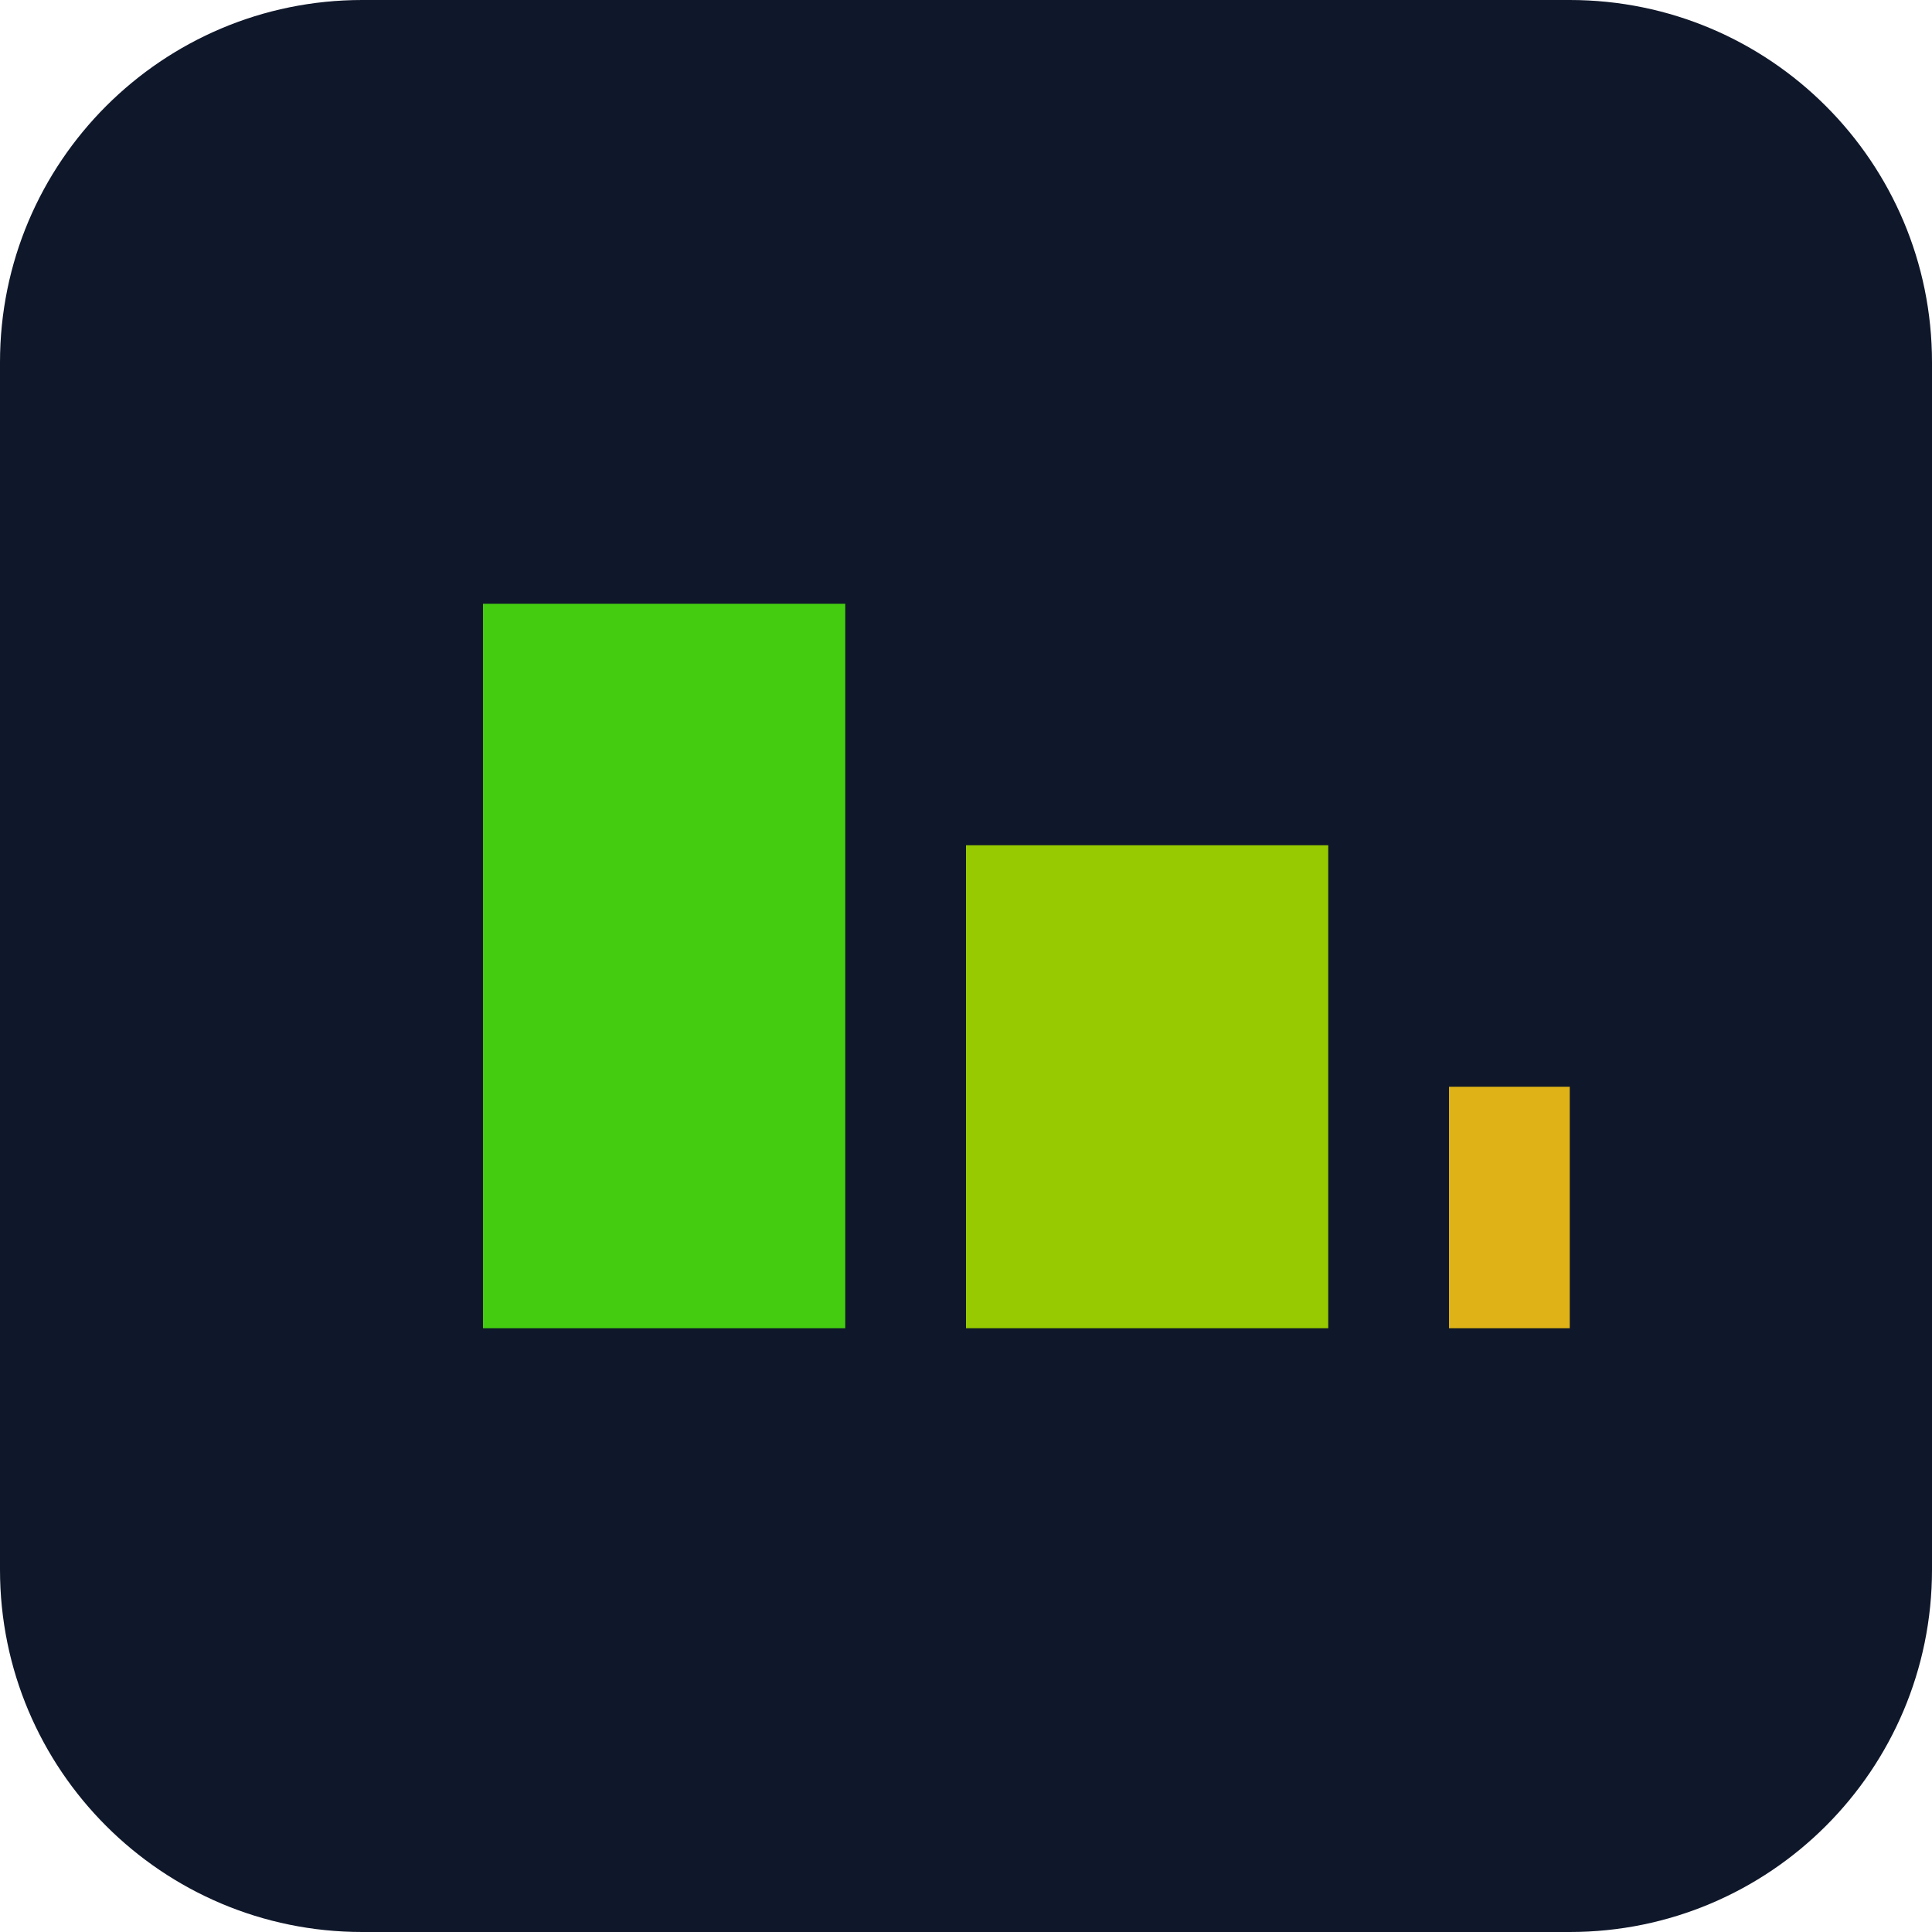
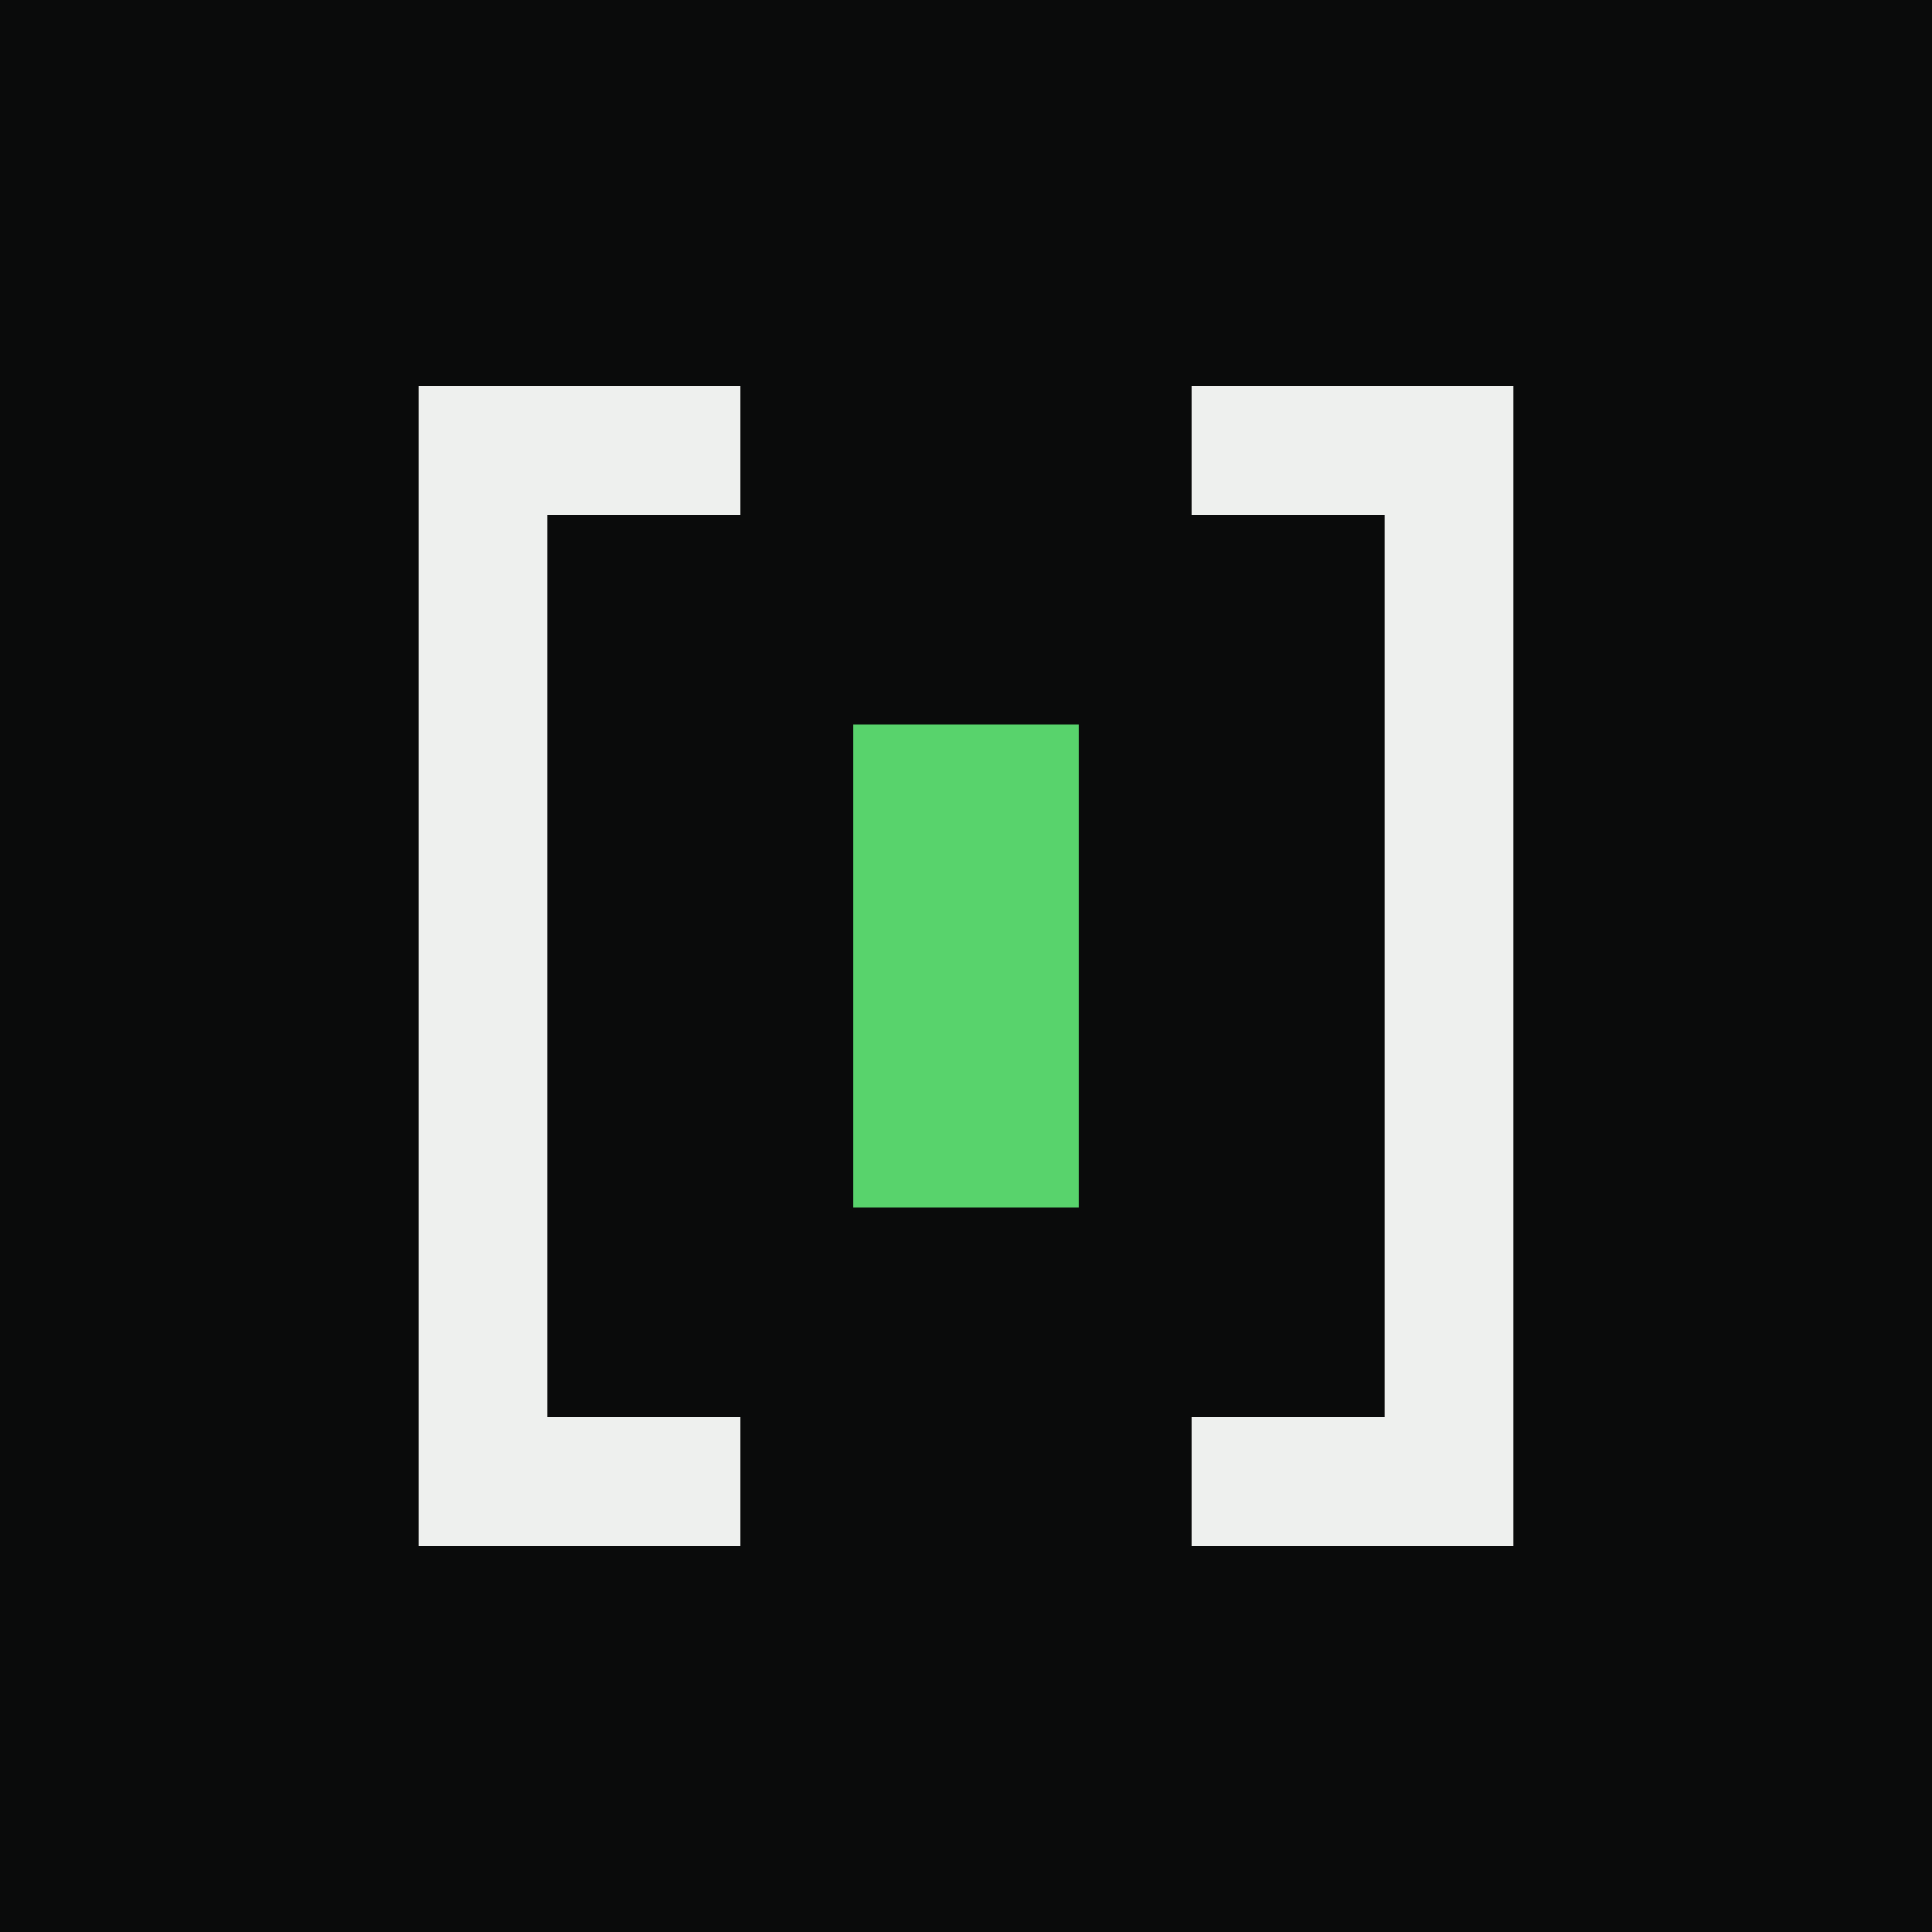
- <svg xmlns="http://www.w3.org/2000/svg" viewBox="0 0 32 32">
-   <rect width="32" height="32" rx="6" fill="#0f172a" />
-   <path d="M8 22 L8 10 L14 10 L14 22 Z" fill="#4c1" />
-   <path d="M16 22 L16 14 L22 14 L22 22 Z" fill="#97ca00" />
-   <path d="M24 22 L24 18 L26 18 L26 22 Z" fill="#dfb317" />
+ <svg xmlns="http://www.w3.org/2000/svg" viewBox="0 0 120 120">
+   <rect width="120" height="120" fill="#0a0b0b" />
+   <path d="M46 28 H30 V92 H46" stroke="#eef0ee" stroke-width="8" fill="none" />
+   <path d="M74 28 H90 V92 H74" stroke="#eef0ee" stroke-width="8" fill="none" />
+   <rect x="53" y="45" width="14" height="30" fill="#58d36c" />
</svg>
